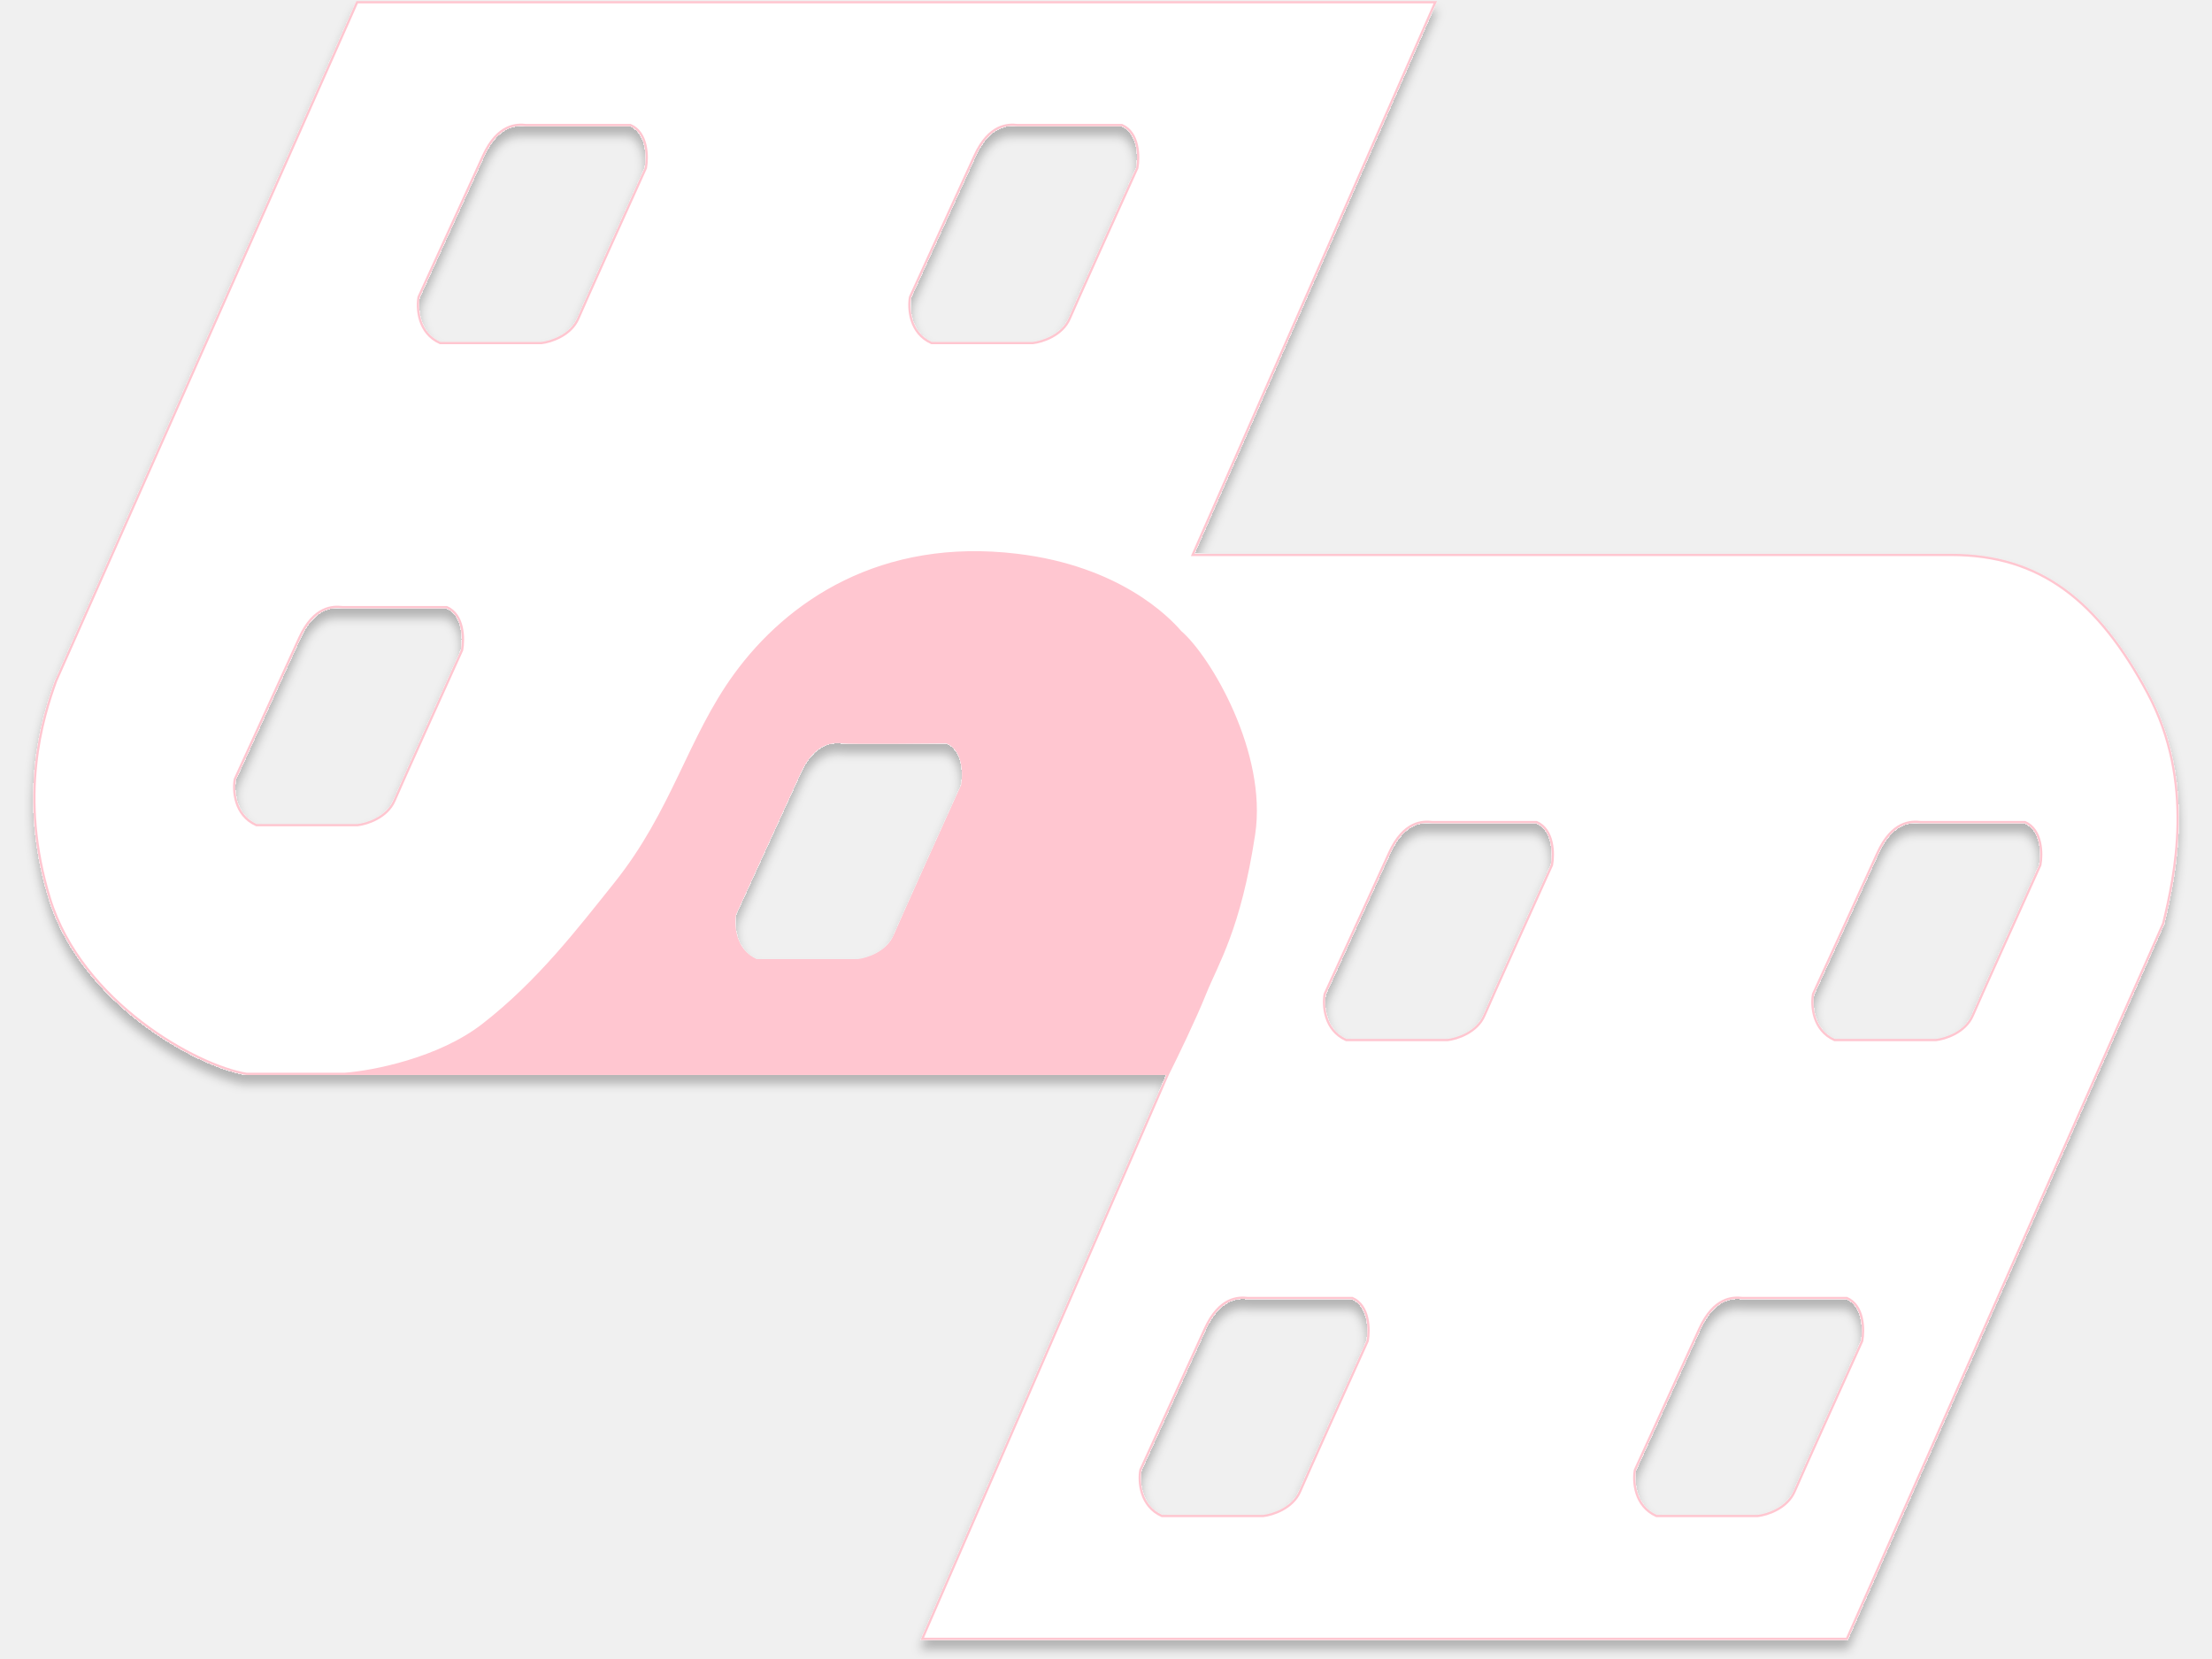
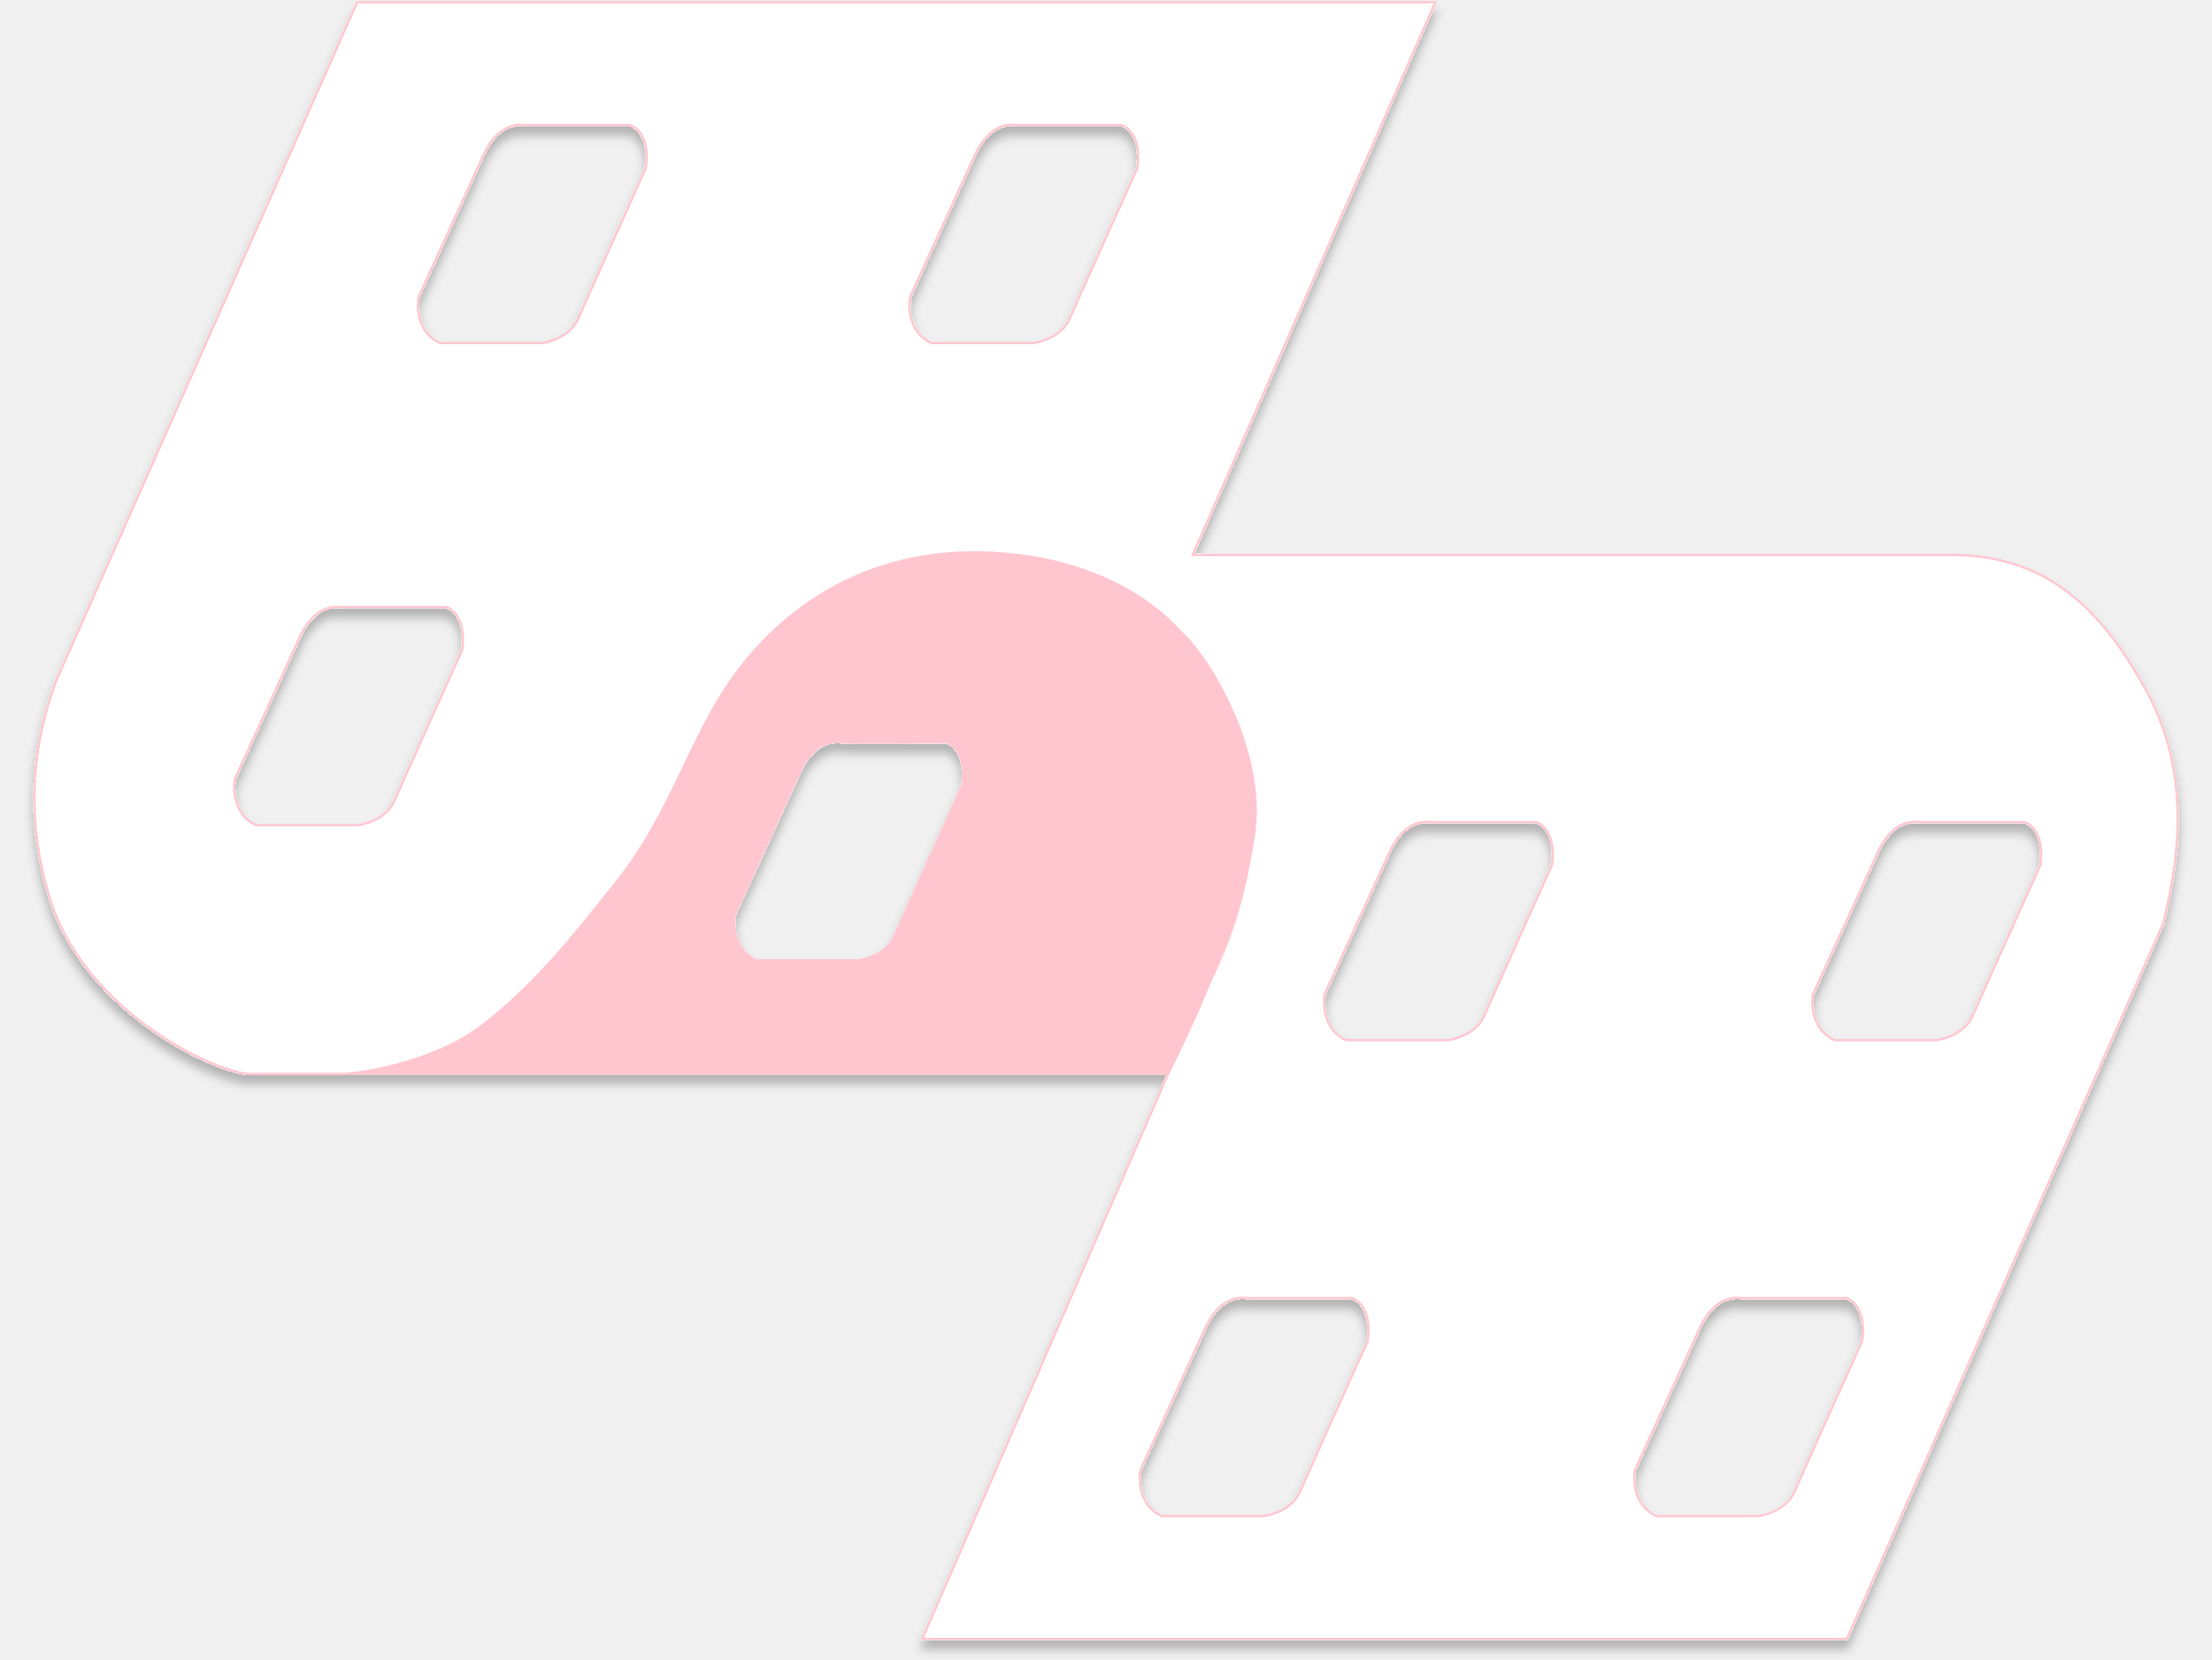
- <svg xmlns="http://www.w3.org/2000/svg" width="60" height="45" viewBox="0 0 966 740" fill="none">
+ <svg xmlns="http://www.w3.org/2000/svg" width="52" height="39" viewBox="0 0 966 740" fill="none">
  <g filter="url(#filter0_d_1386_4472)">
    <path fill-rule="evenodd" clip-rule="evenodd" d="M629.868 1H148.977L14.711 303.683C8.774 320.118 -2.278 354.906 11.971 400.925C26.219 446.944 77.277 475.34 99.655 478.992H143.497C155.827 478.079 185.42 472.418 205.149 457.079C229.81 437.904 247.621 414.621 264.062 394.077C289.844 361.86 296.82 329.353 317.494 300.944C340.984 268.665 382.499 240.133 443.54 247.529C488.752 253.008 510.673 275.378 516.153 281.769C529.397 293.183 554.515 336.006 549.035 372.163C542.599 414.621 532.594 429.687 527.114 443.383C522.729 454.34 514.327 471.688 510.673 478.992L401.068 731H813.456L954.573 411.882C959.596 390.881 968.959 348.974 947.602 309.161C925.561 268.073 899.77 247.529 860.038 247.529H521.633L629.868 1ZM580.546 443.383L609.317 380.381C615.822 366.137 624.358 366.228 628.498 366.685H675.08C682.753 369.972 682.844 380.837 681.931 385.859C673.254 405.034 655.077 445.3 651.789 452.97C648.501 460.64 639.459 463.47 635.348 463.927H590.136C580.272 459.544 579.633 448.405 580.546 443.383ZM798.386 443.383L827.157 380.381C833.662 366.137 842.198 366.228 846.338 366.685H892.92C900.592 369.972 900.684 380.837 899.77 385.859C891.093 405.034 872.917 445.3 869.629 452.97C866.341 460.64 857.298 463.47 853.188 463.927H807.976C798.112 459.544 797.472 448.405 798.386 443.383ZM498.343 655.672L527.114 592.67C533.619 578.426 542.155 578.517 546.295 578.974H592.877C600.549 582.261 600.64 593.126 599.727 598.148C591.05 617.323 572.874 657.589 569.586 665.259C566.298 672.929 557.255 675.759 553.145 676.216H507.933C498.069 671.833 497.429 660.694 498.343 655.672ZM718.922 655.672L747.693 592.67C754.198 578.426 762.734 578.517 766.874 578.974H813.456C821.129 582.261 821.22 593.126 820.307 598.148C811.63 617.323 793.454 657.589 790.165 665.259C786.877 672.929 777.835 675.759 773.725 676.216H728.513C718.648 671.833 718.009 660.694 718.922 655.672ZM94.413 347.51L123.184 284.508C129.689 270.265 138.225 270.356 142.365 270.812H188.947C196.619 274.099 196.711 284.965 195.797 289.987C187.12 309.161 168.944 349.428 165.656 357.098C162.368 364.767 153.326 367.598 149.215 368.054H104.003C94.139 363.672 93.499 352.532 94.413 347.51ZM176.378 132.482L205.149 69.48C211.654 55.236 220.19 55.328 224.33 55.784H270.912C278.585 59.071 278.676 69.937 277.763 74.959C269.085 94.133 250.909 134.4 247.621 142.069C244.333 149.739 235.291 152.57 231.18 153.026H185.968C176.104 148.644 175.465 137.504 176.378 132.482ZM395.588 132.482L424.359 69.48C430.864 55.236 439.4 55.328 443.54 55.784H490.122C497.794 59.071 497.886 69.937 496.972 74.959C488.295 94.133 470.119 134.4 466.831 142.069C463.543 149.739 454.5 152.57 450.39 153.026H405.178C395.314 148.644 394.674 137.504 395.588 132.482Z" fill="white" />
    <path fill-rule="evenodd" clip-rule="evenodd" d="M143.497 478.992H327.085H510.673C514.327 471.688 522.729 454.34 527.114 443.383C532.594 429.687 542.599 414.621 549.035 372.163C554.515 336.006 529.397 293.183 516.153 281.769C510.673 275.378 488.752 253.008 443.54 247.529C382.499 240.133 340.984 268.665 317.494 300.944C296.82 329.353 289.844 361.86 264.062 394.077C247.621 414.621 229.81 437.904 205.149 457.079C185.42 472.418 155.827 478.079 143.497 478.992ZM317.494 407.773L346.266 344.771C352.77 330.527 361.306 330.619 365.446 331.075C369.586 331.532 412.029 331.075 412.029 331.075C419.701 334.362 419.792 345.228 418.879 350.25C410.202 369.424 392.026 409.69 388.737 417.36C385.449 425.03 376.407 427.861 372.297 428.317H327.085C317.22 423.934 316.581 412.795 317.494 407.773Z" fill="#FFC6D0" />
    <path d="M510.673 478.992L401.068 731H813.456L954.573 411.882C959.596 390.881 968.959 348.974 947.602 309.161C925.561 268.073 899.77 247.529 860.038 247.529H521.633L629.868 1H148.977L14.711 303.683C8.774 320.118 -2.278 354.906 11.971 400.925C26.219 446.944 77.277 475.34 99.655 478.992H143.497M510.673 478.992C514.327 471.688 522.729 454.34 527.114 443.383C532.594 429.687 542.599 414.621 549.035 372.163C554.515 336.006 529.397 293.183 516.153 281.769C510.673 275.378 488.752 253.008 443.54 247.529C382.499 240.133 340.984 268.665 317.494 300.944C296.82 329.353 289.844 361.86 264.062 394.077C247.621 414.621 229.81 437.904 205.149 457.079C185.42 472.418 155.827 478.079 143.497 478.992M510.673 478.992H327.085H143.497M609.317 380.381L580.546 443.383C579.633 448.405 580.272 459.544 590.136 463.927H635.348C639.459 463.47 648.501 460.64 651.789 452.97C655.077 445.3 673.254 405.034 681.931 385.859C682.844 380.837 682.753 369.972 675.08 366.685H628.498C624.358 366.228 615.822 366.137 609.317 380.381ZM827.157 380.381L798.386 443.383C797.472 448.405 798.112 459.544 807.976 463.927H853.188C857.298 463.47 866.341 460.64 869.629 452.97C872.917 445.3 891.093 405.034 899.77 385.859C900.684 380.837 900.592 369.972 892.92 366.685H846.338C842.198 366.228 833.662 366.137 827.157 380.381ZM527.114 592.67L498.343 655.672C497.429 660.694 498.069 671.833 507.933 676.216H553.145C557.255 675.759 566.298 672.929 569.586 665.259C572.874 657.589 591.05 617.323 599.727 598.148C600.64 593.126 600.549 582.261 592.877 578.974H546.295C542.155 578.517 533.619 578.426 527.114 592.67ZM747.693 592.67L718.922 655.672C718.009 660.694 718.648 671.833 728.513 676.216H773.725C777.835 675.759 786.877 672.929 790.165 665.259C793.454 657.589 811.63 617.323 820.307 598.148C821.22 593.126 821.129 582.261 813.456 578.974H766.874C762.734 578.517 754.198 578.426 747.693 592.67ZM346.266 344.771L317.494 407.773C316.581 412.795 317.22 423.934 327.085 428.317H372.297C376.407 427.861 385.449 425.03 388.737 417.36C392.026 409.69 410.202 369.424 418.879 350.25C419.792 345.228 419.701 334.362 412.029 331.075C412.029 331.075 369.586 331.532 365.446 331.075C361.306 330.619 352.77 330.527 346.266 344.771ZM123.184 284.508L94.413 347.51C93.499 352.532 94.139 363.672 104.003 368.054H149.215C153.326 367.598 162.368 364.767 165.656 357.098C168.944 349.428 187.12 309.161 195.797 289.987C196.711 284.965 196.619 274.099 188.947 270.812H142.365C138.225 270.356 129.689 270.265 123.184 284.508ZM205.149 69.48L176.378 132.482C175.465 137.504 176.104 148.644 185.968 153.026H231.18C235.291 152.57 244.333 149.739 247.621 142.069C250.909 134.4 269.085 94.133 277.763 74.959C278.676 69.937 278.585 59.071 270.912 55.784H224.33C220.19 55.328 211.654 55.236 205.149 69.48ZM424.359 69.48L395.588 132.482C394.674 137.504 395.314 148.644 405.178 153.026H450.39C454.5 152.57 463.543 149.739 466.831 142.069C470.119 134.4 488.295 94.133 496.972 74.959C497.886 69.937 497.794 59.071 490.122 55.784H443.54C439.4 55.328 430.864 55.236 424.359 69.48Z" stroke="#FFC6D0" />
  </g>
  <defs>
    <filter id="filter0_d_1386_4472" x="0.5" y="0.5" width="965" height="739" filterUnits="userSpaceOnUse" color-interpolation-filters="sRGB">
      <feFlood flood-opacity="0" result="BackgroundImageFix" />
      <feColorMatrix in="SourceAlpha" type="matrix" values="0 0 0 0 0 0 0 0 0 0 0 0 0 0 0 0 0 0 127 0" result="hardAlpha" />
      <feOffset dy="4" />
      <feGaussianBlur stdDeviation="2" />
      <feComposite in2="hardAlpha" operator="out" />
      <feColorMatrix type="matrix" values="0 0 0 0 0 0 0 0 0 0 0 0 0 0 0 0 0 0 0.25 0" />
      <feBlend mode="normal" in2="BackgroundImageFix" result="effect1_dropShadow_1386_4472" />
      <feBlend mode="normal" in="SourceGraphic" in2="effect1_dropShadow_1386_4472" result="shape" />
    </filter>
  </defs>
</svg>
